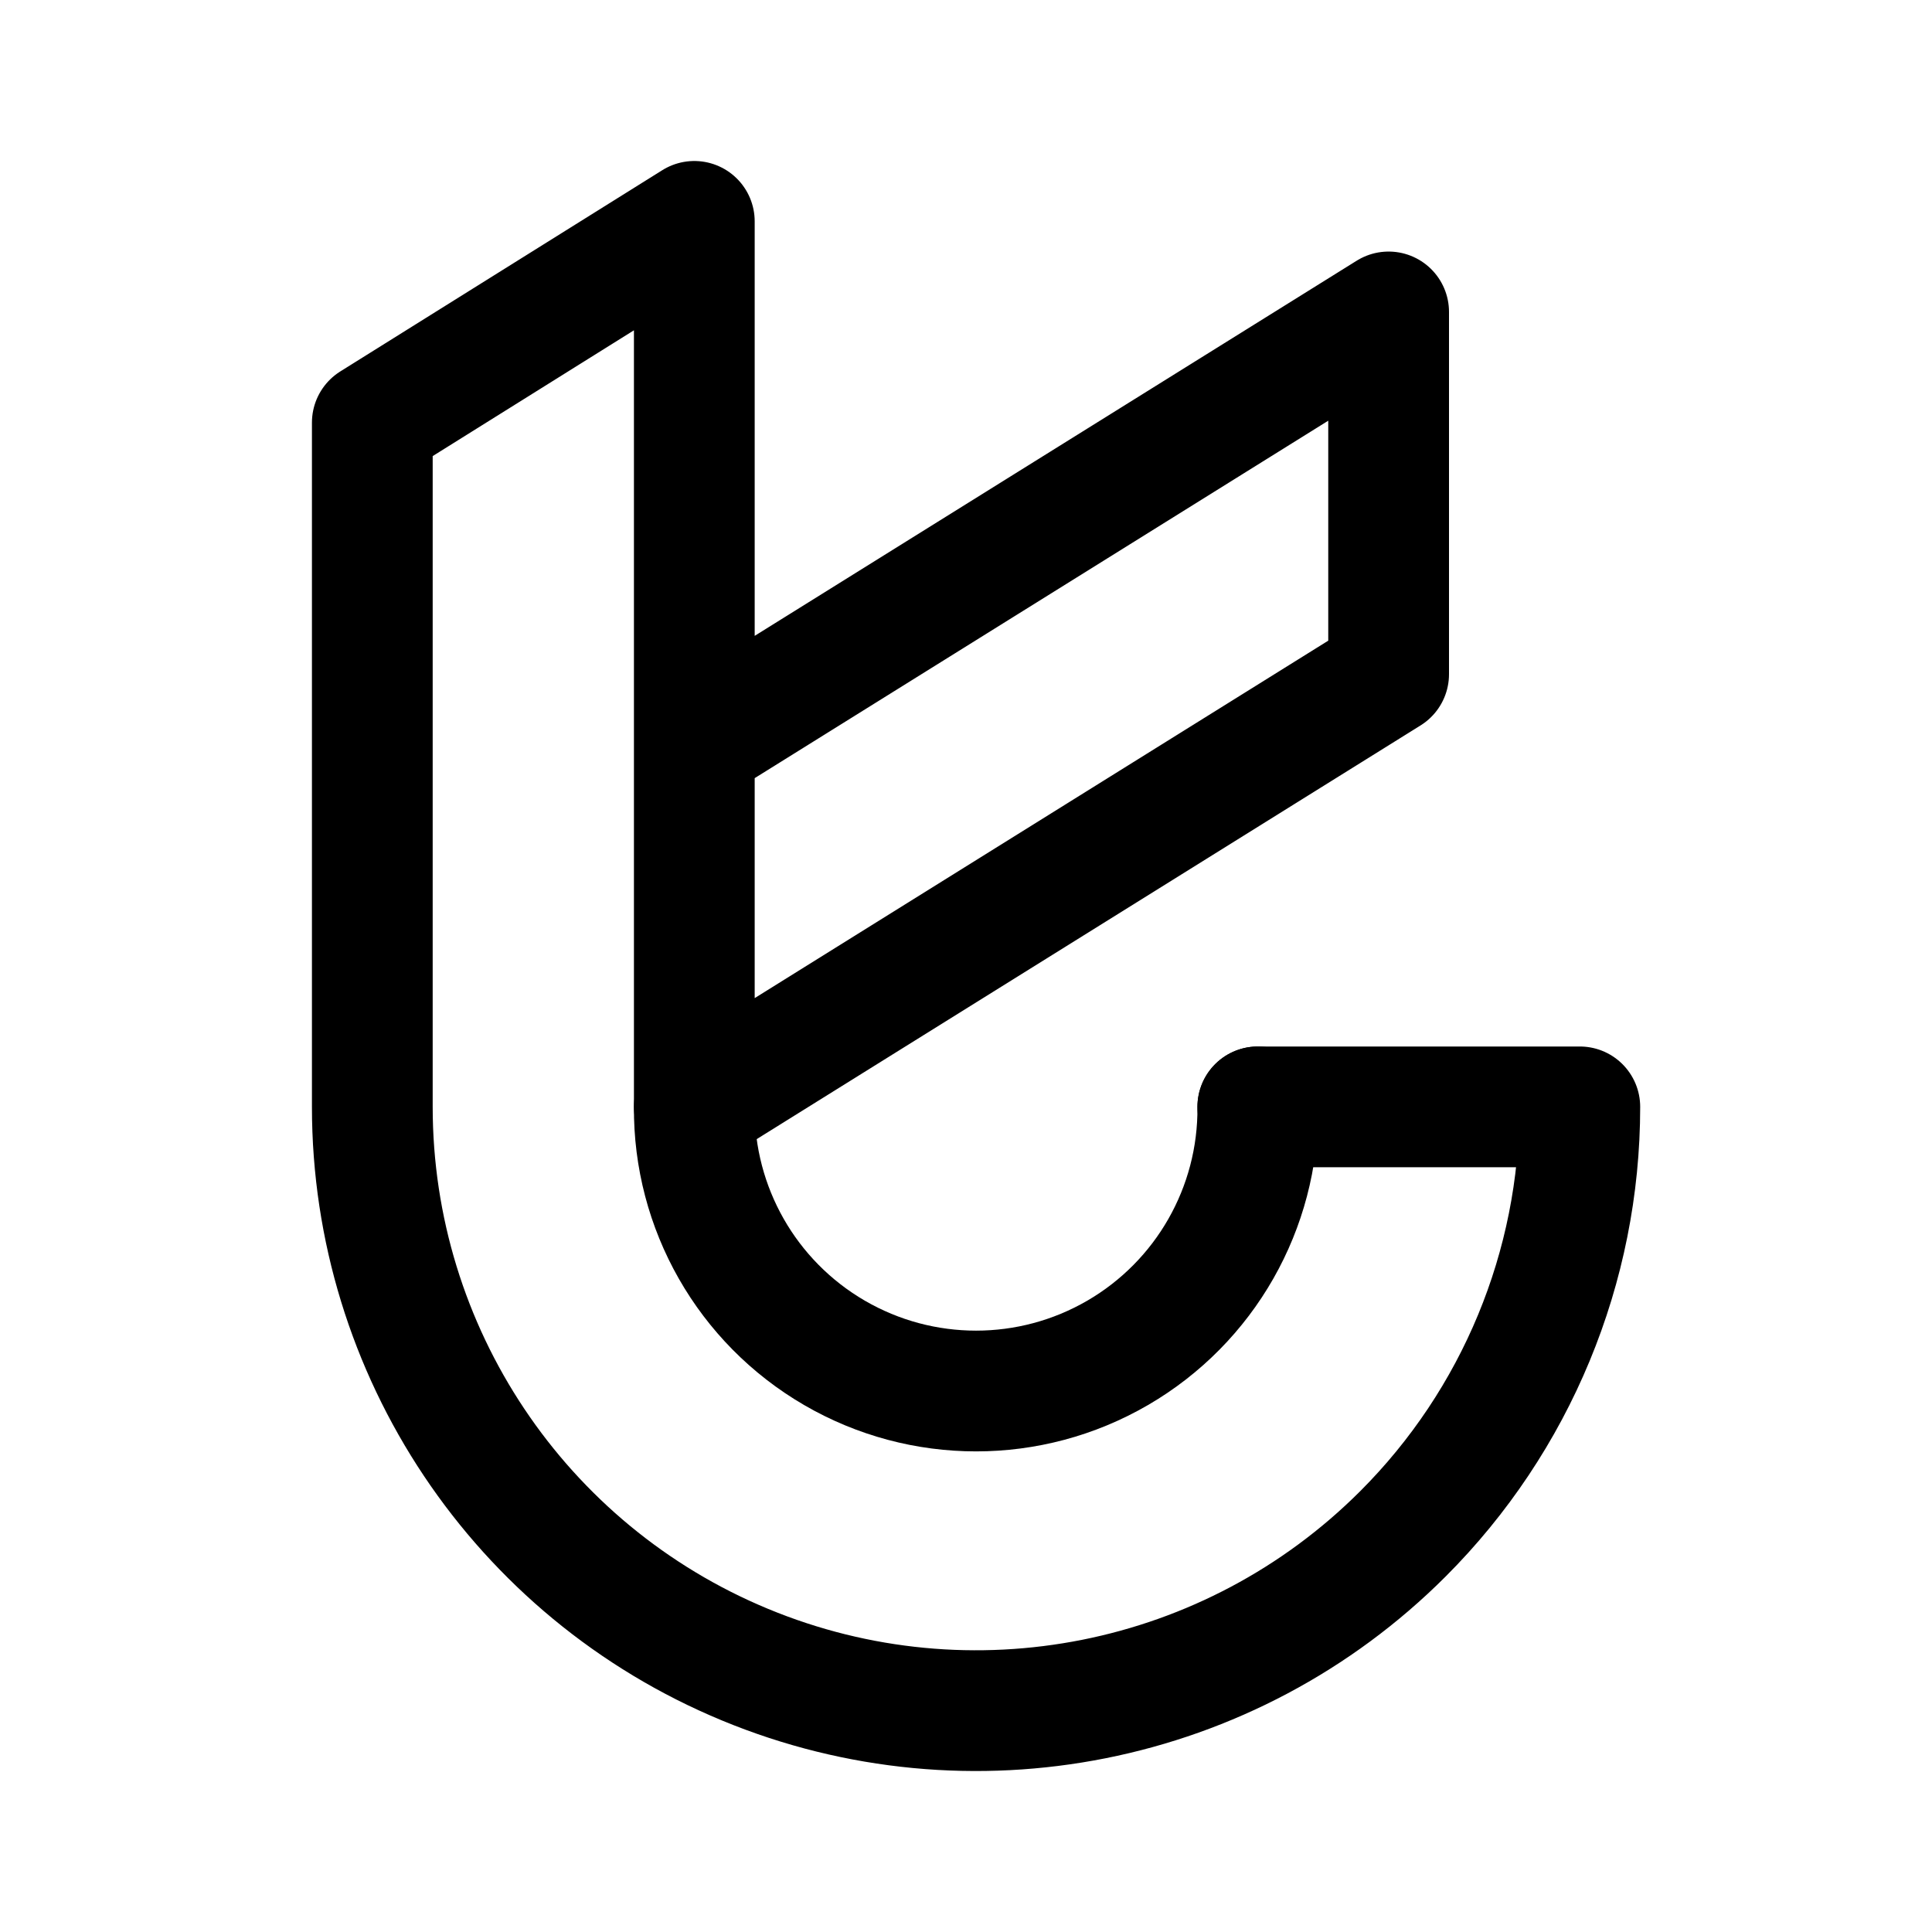
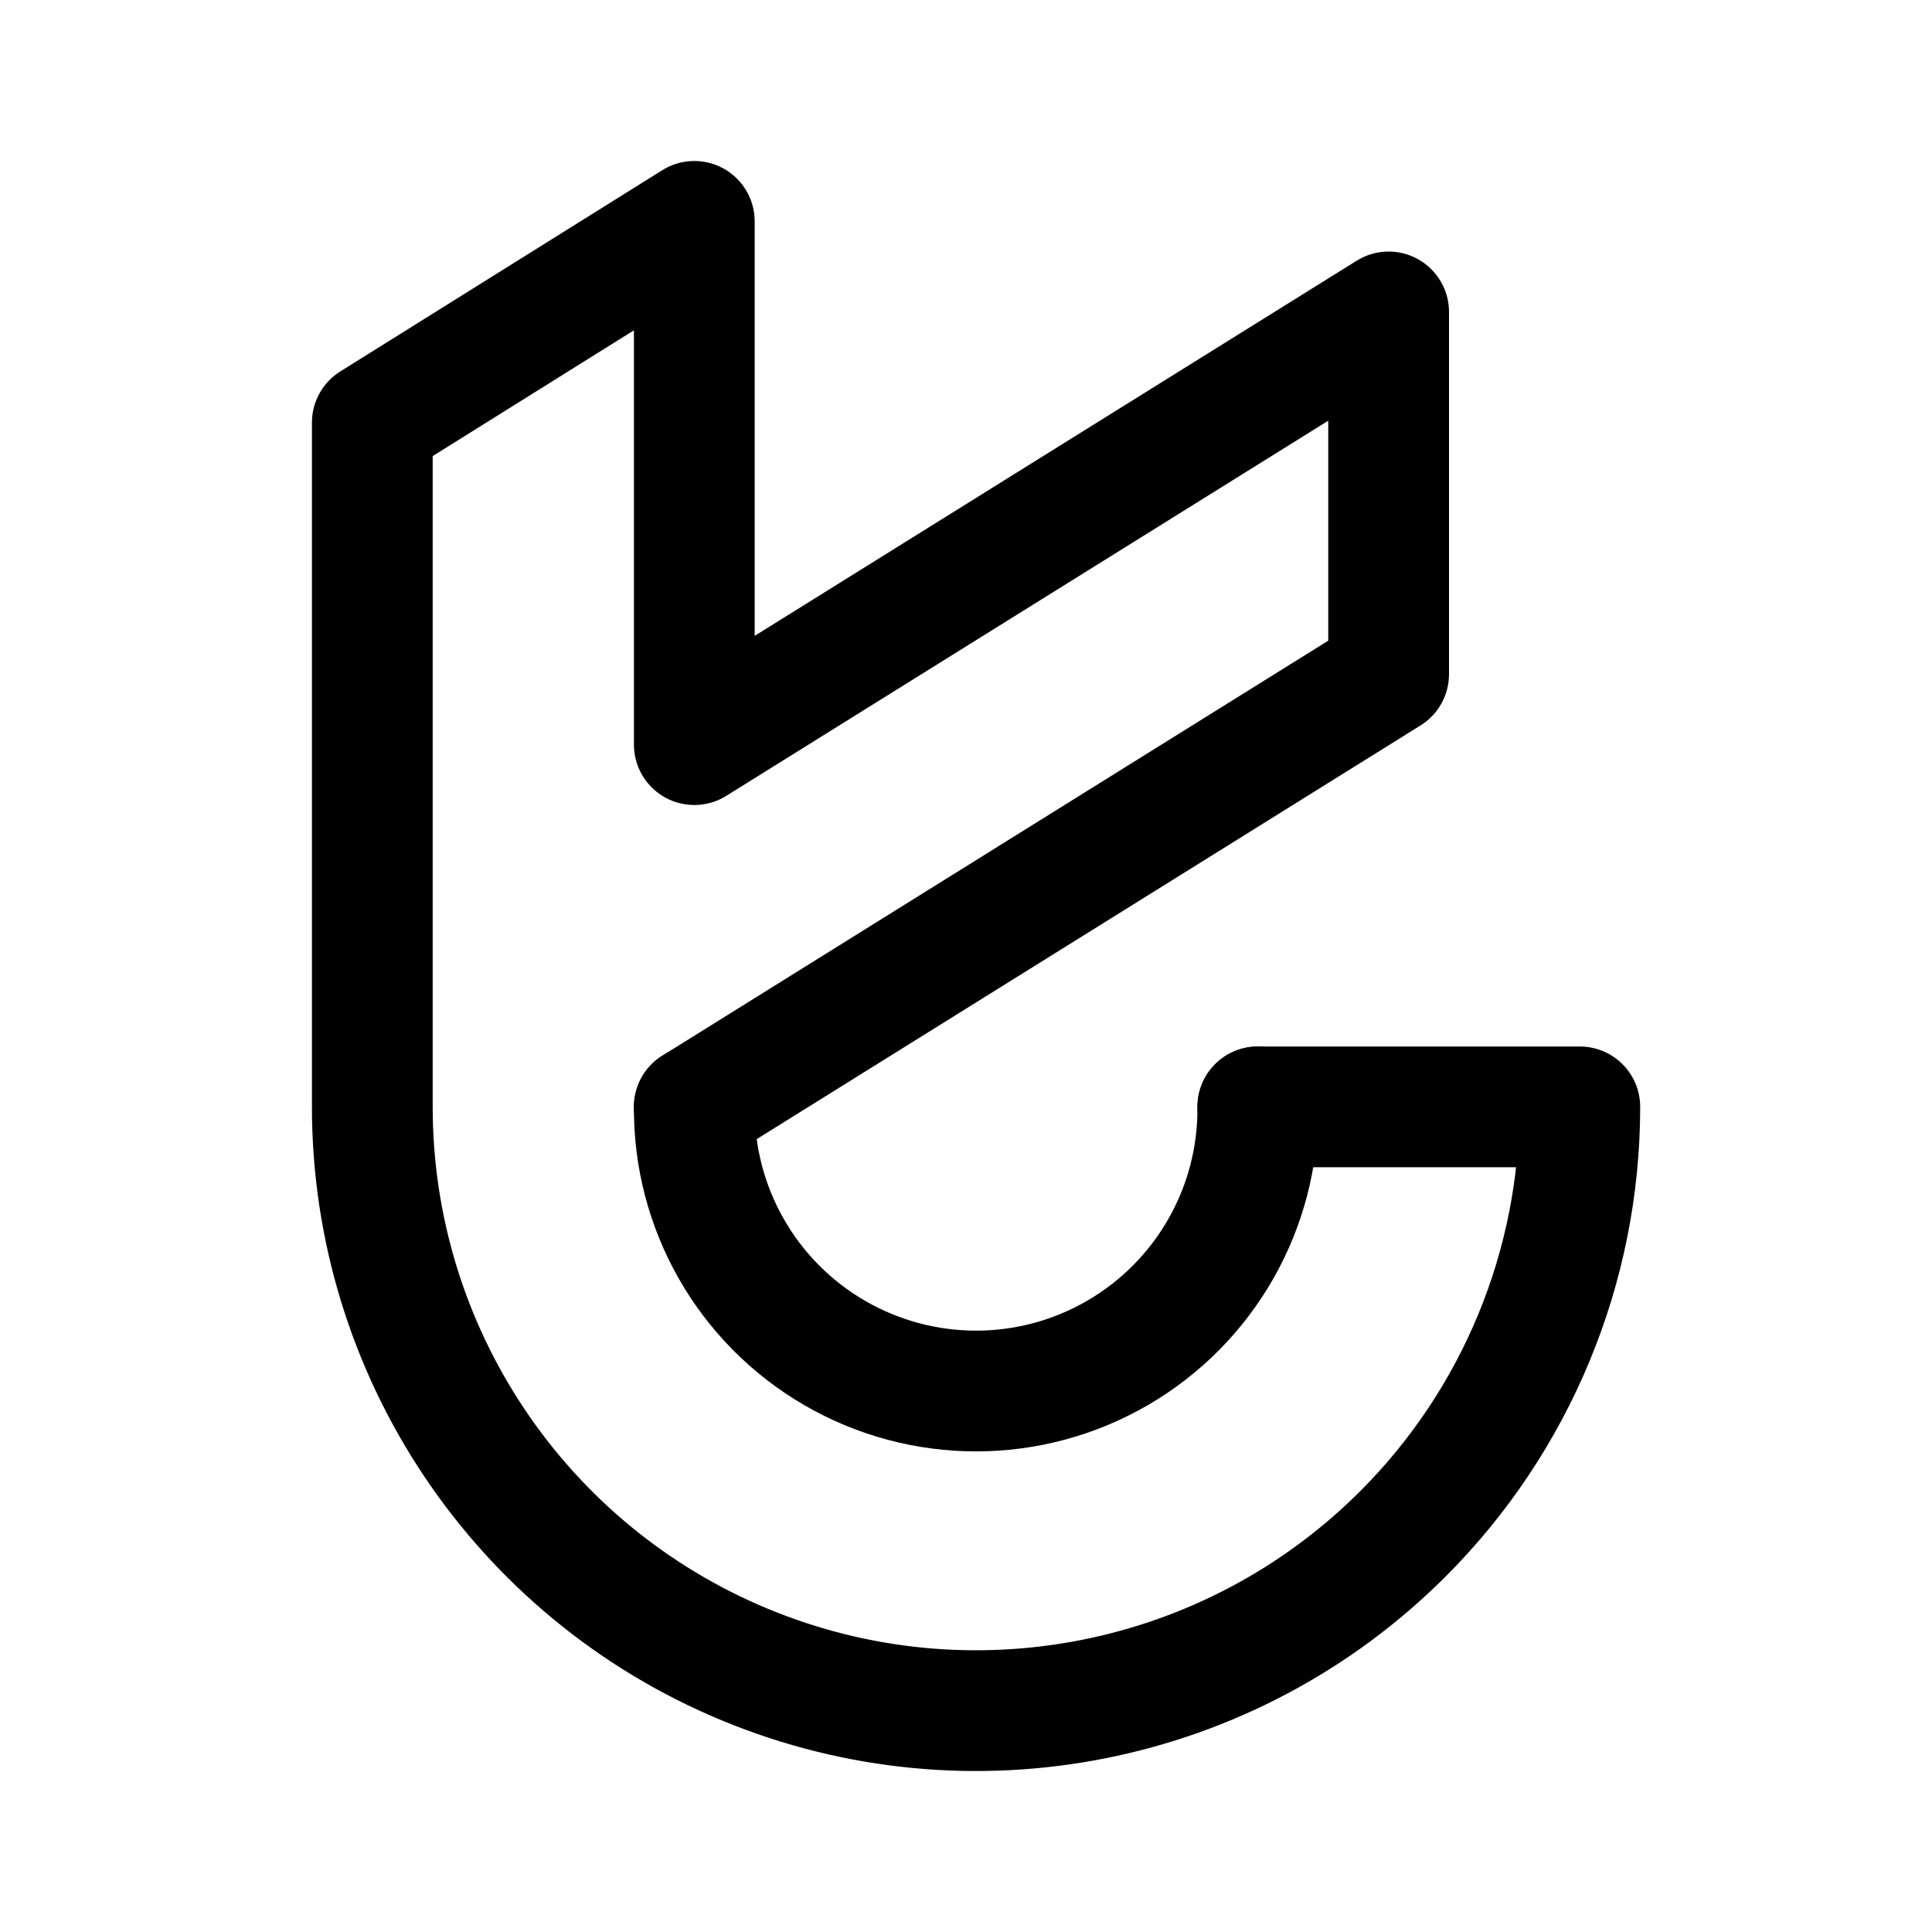
<svg xmlns="http://www.w3.org/2000/svg" width="192" height="192" viewBox="0 0 192 192" fill="none">
-   <path d="M69 22v88m69-79v36M37 42v68m0-68 32-20m56 88h32M69 74l69-43m-69 79 69-43m19 43a60.008 60.008 0 0 1-17.574 42.426 59.993 59.993 0 0 1-65.387 13.007A60.006 60.006 0 0 1 37 110" stroke="#000" stroke-width="12" stroke-linecap="round" stroke-linejoin="round" />
+   <path d="M69 22v52m69-43v36M37 42v68m0-68 32-20m56 88h32M69 74l69-43m-69 79 69-43m19 43a60.008 60.008 0 0 1-17.574 42.426 59.993 59.993 0 0 1-65.387 13.007A60.006 60.006 0 0 1 37 110" stroke="#000" stroke-width="12" stroke-linecap="round" stroke-linejoin="round" />
  <path d="M125 110a28.001 28.001 0 1 1-56 0" stroke="#000" stroke-width="12" stroke-linecap="round" stroke-linejoin="round" />
</svg>
